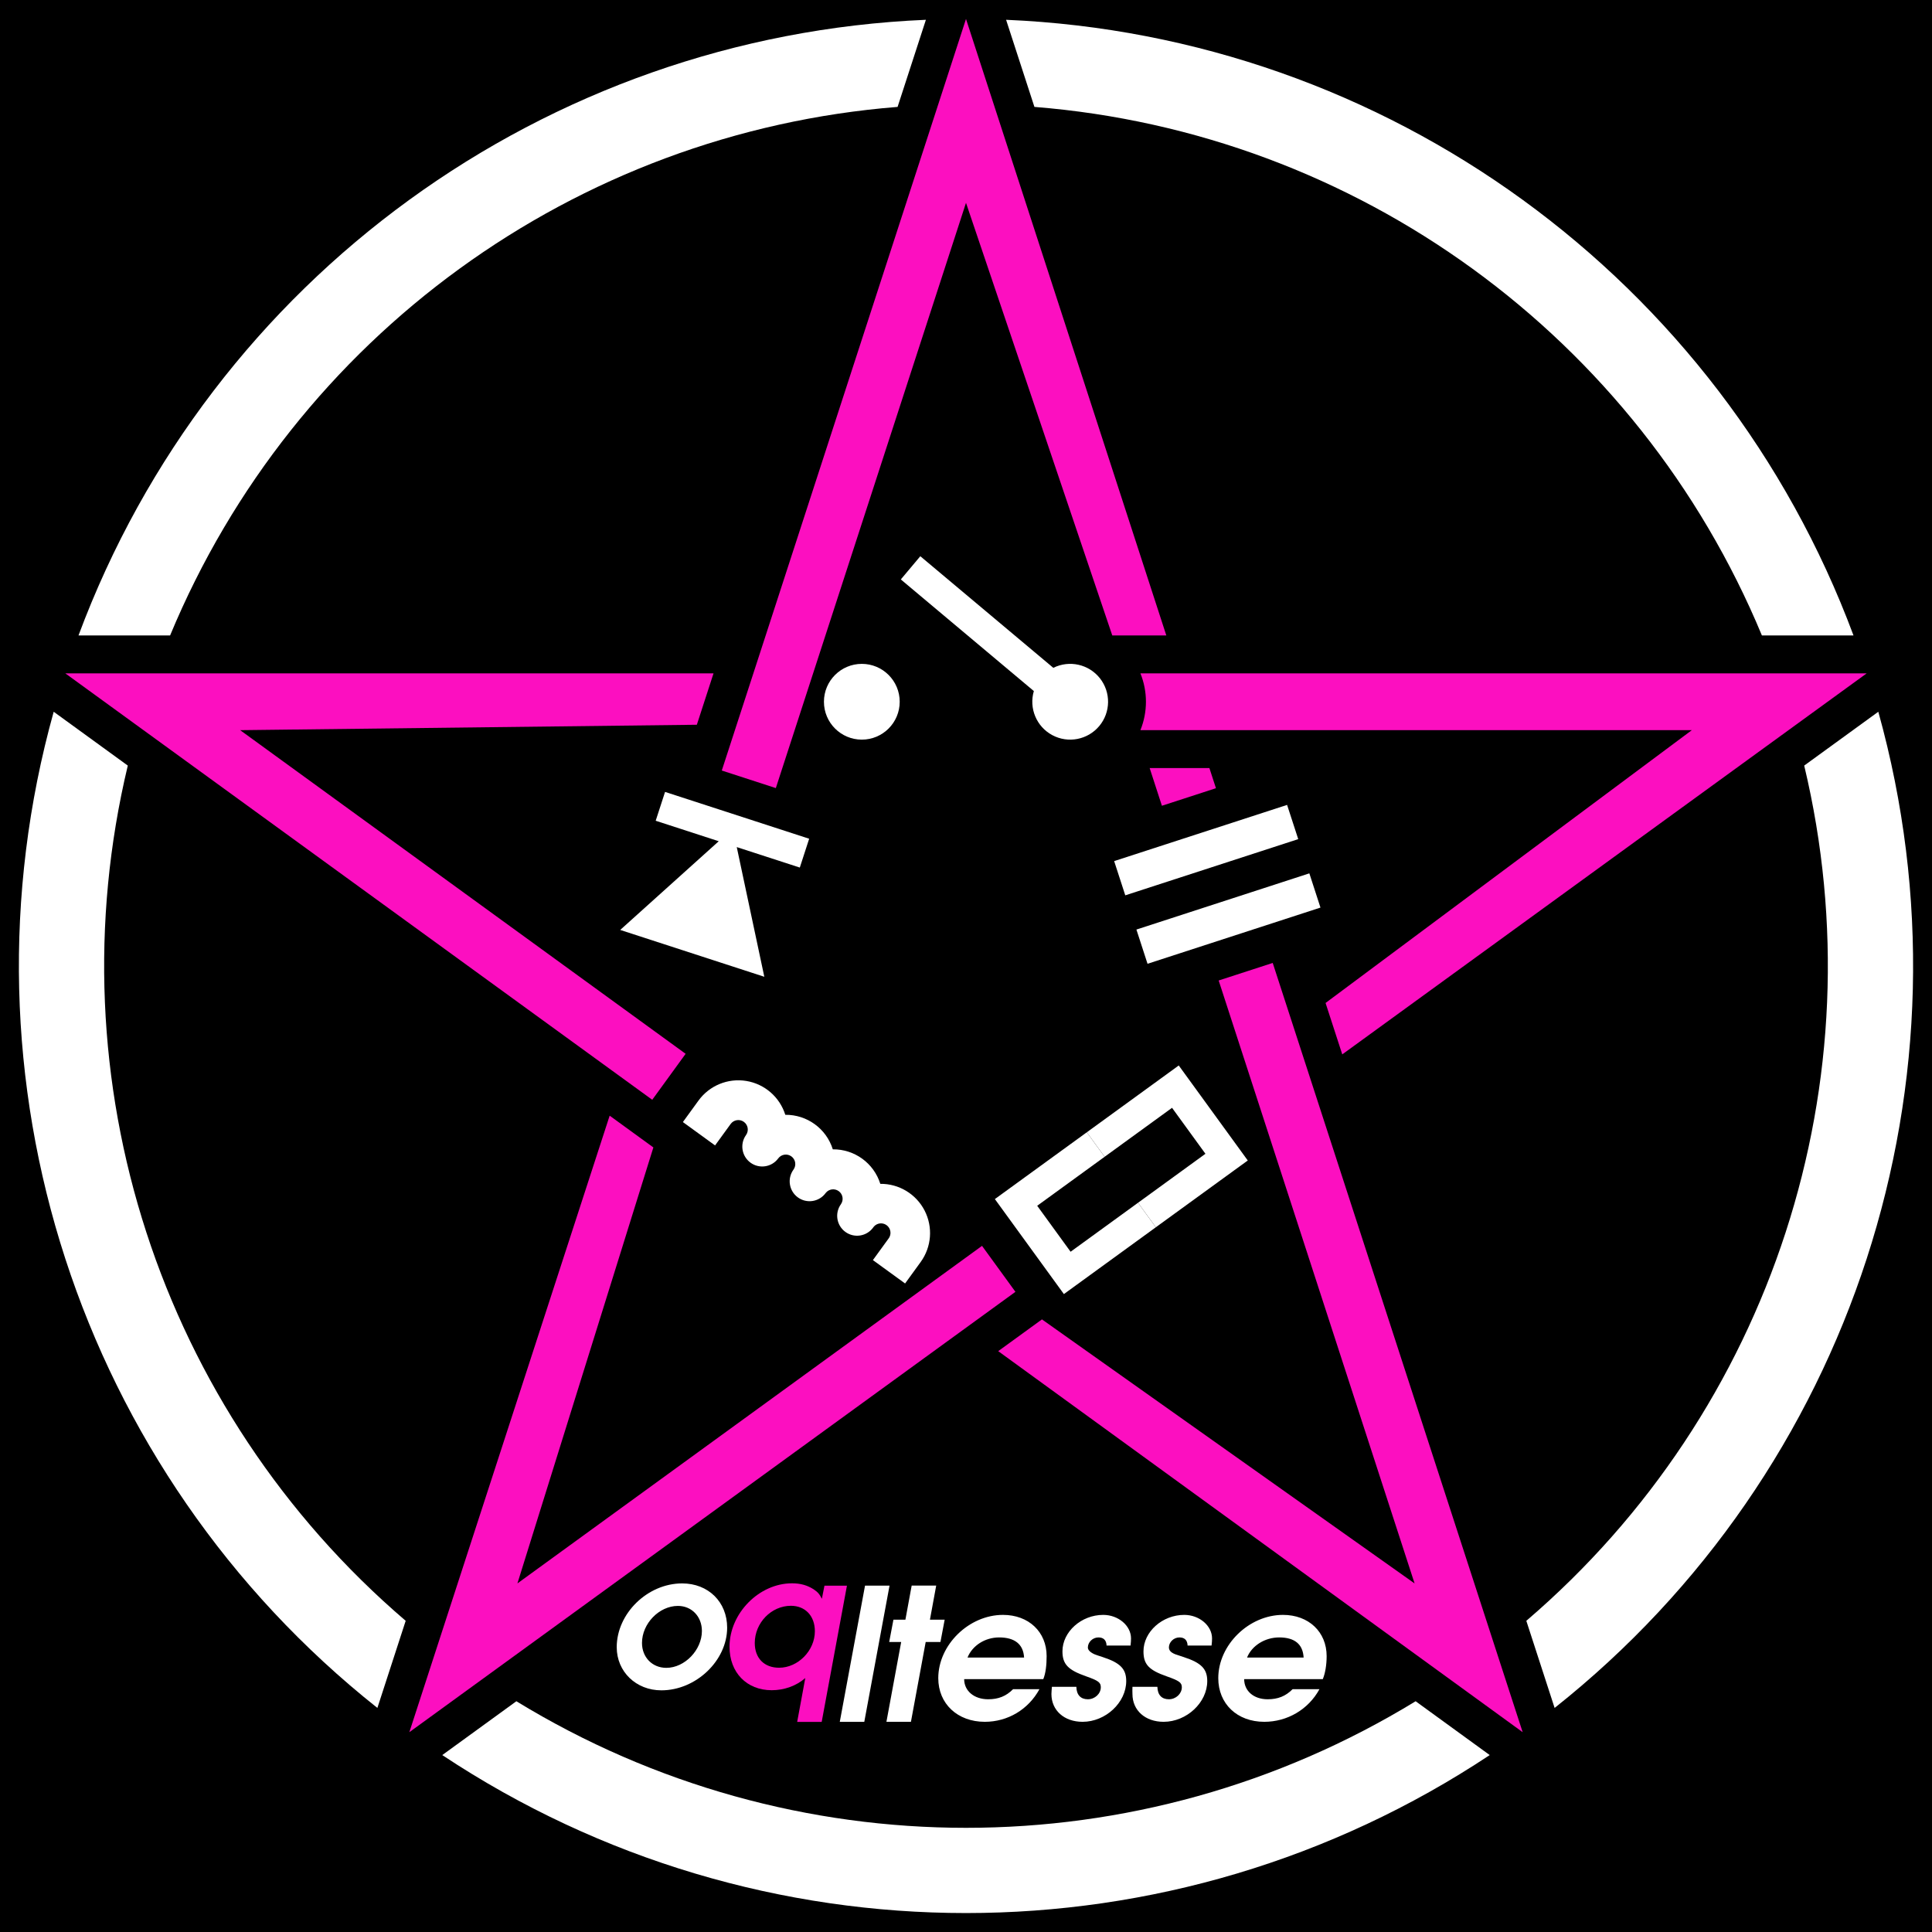
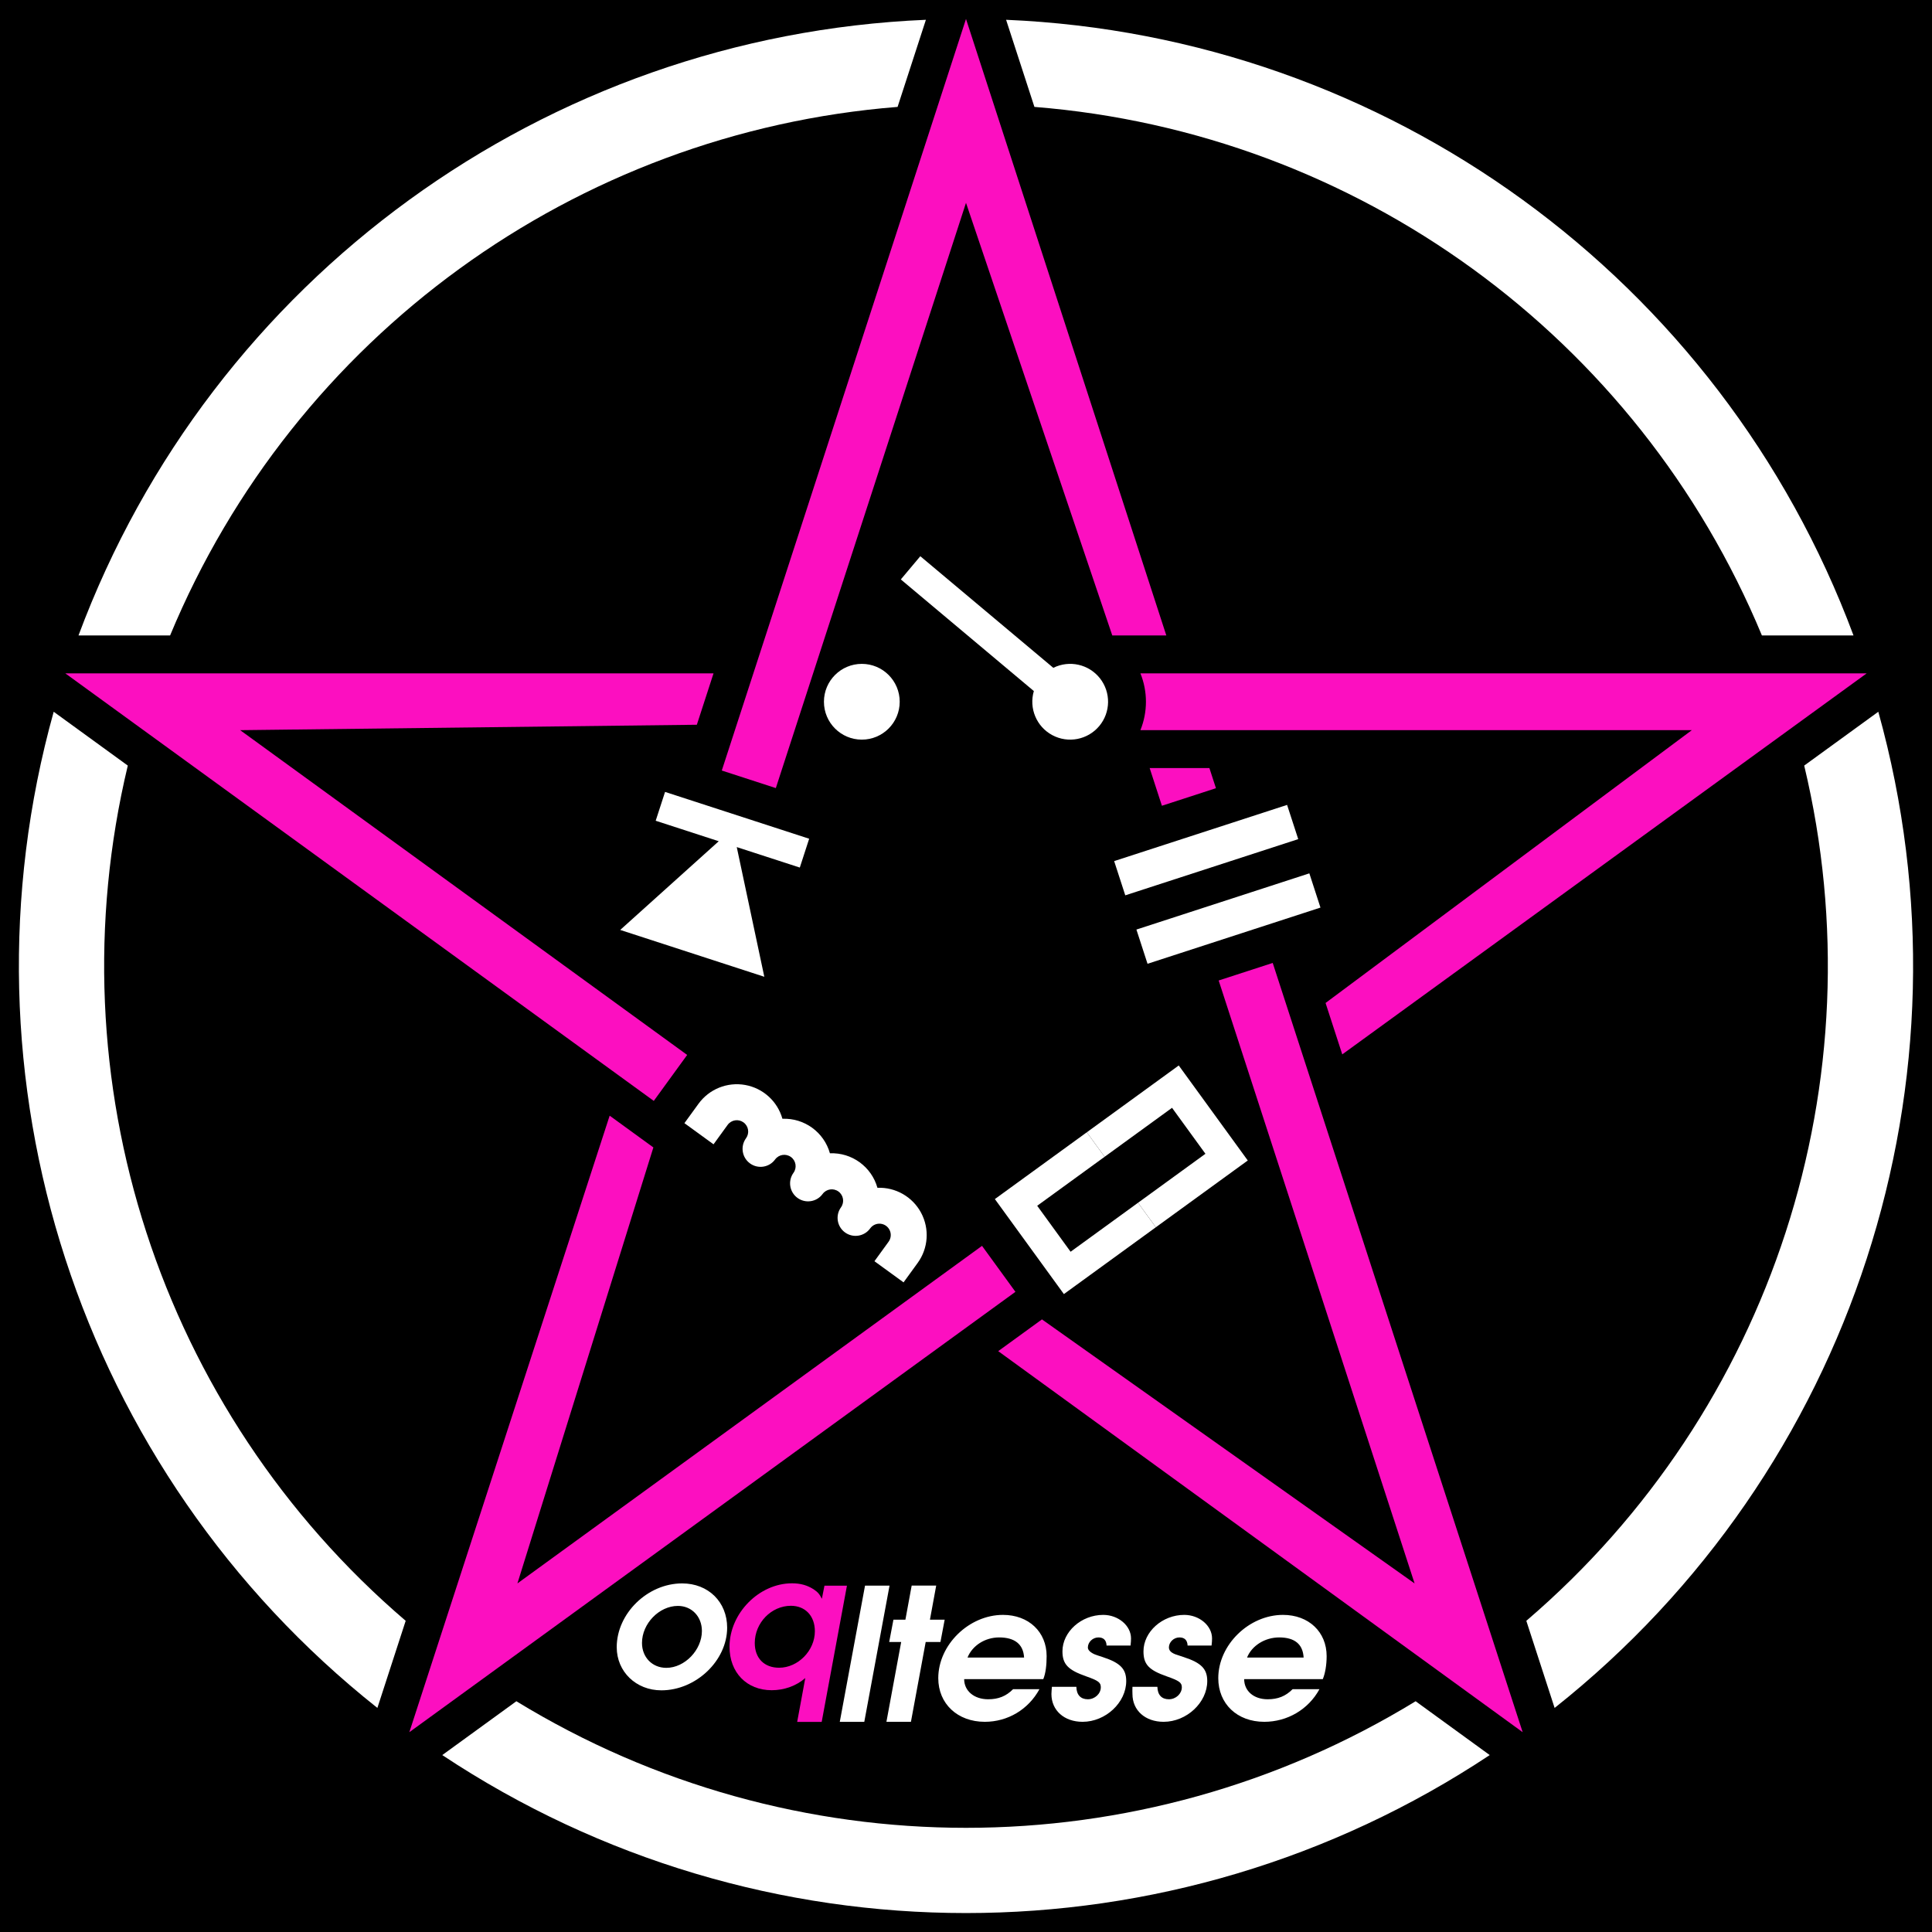
<svg xmlns="http://www.w3.org/2000/svg" width="102" height="102">
  <style type="text/css">

.symbol {stroke-width:0; fill:#fff}
.outer {stroke-width:0; fill:#fff;}
.main {fill:#000}
.char {fill:#fff}
.pentacle, .q {stroke-width:0; fill:#fc0fc0;}

</style>
  <rect x="0" y="0" width="102" height="102" class="main" />
  <g transform="translate(1,1)" class="main">
    <path d=" M  53.612 4.644   L  52.117 0.045   A 50,50 0 0,1  96.856,32.549   L  92.02 32.549   A 45.5,45.5 0 0,0  53.612,4.644  " class="outer" />
    <path d=" M  94.253 39.419   L  98.165 36.577   A 50,50 0 0,1  81.076,89.17   L  79.582 84.571   A 45.5,45.5 0 0,0  94.253,39.419  " class="outer" />
    <path d=" M  73.738 88.817   L  77.65 91.659   A 50,50 0 0,1  22.35,91.659   L  26.262 88.817   A 45.5,45.5 0 0,0  73.738,88.817  " class="outer" />
    <path d=" M  20.418 84.571   L  18.924 89.17   A 50,50 0 0,1  1.835,36.577   L  5.747 39.419   A 45.5,45.5 0 0,0  20.418,84.571  " class="outer" />
    <path d=" M  7.98 32.549   L  3.144 32.549   A 50,50 0 0,1  47.883,0.045   L  46.388 4.644   A 45.5,45.5 0 0,0  7.98,32.549  " class="outer" />
    <path d="M  97.553 34.549   L  59.208 34.549   A 4,4 0 0,1  59.208 37.549   L  88.32 37.549   L  68.983 51.952   L  69.865 54.666  " class="pentacle" />
    <path d="M  79.389 90.451   L  66.193 49.838   L  63.34 50.765   L  73.683 82.597   L  54.01 68.657   L  51.701 70.334  " class="pentacle" />
    <path d="M  63.196 40.613   L  62.85 39.549   L  59.696 39.549   L  60.343 41.54   z" class="pentacle" />
    <path d="M  20.611 90.451   L  52.61 67.202   L  50.846 64.775   L  26.317 82.597   L  33.495 59.579   L  31.187 57.902  " class="pentacle" />
-     <path d="M  2.447 34.549   L  33.435 57.063   L  35.198 54.636   L  11.68 37.549   L  35.79 37.263   L  36.671 34.549  " class="pentacle" />
+     <path d="M  2.447 34.549   L  33.516 57.122   L  35.279 54.695   L  11.68 37.549   L  35.79 37.263   L  36.671 34.549  " class="pentacle" />
    <path d="M  50 0   L  37.107 39.68   L  39.96 40.607   L  50 9.708   L  57.723 32.549   L  60.576 32.549  " class="pentacle" />
-     <path d="M  35.876 57.106   A 2.6,2.6 0 0,1  40.46,57.856   A 2.6,2.6 0 0,1  42.968,59.679   A 2.6,2.6 0 0,1  45.476,61.501   A 2.6,2.6 0 0,1  47.606,65.629   L  46.784 66.761   L  45.085 65.527   L  45.908 64.394   A 0.5,0.5 0 1,0  45.099,63.807   A 1.05,1.05 0 0,1  43.4,62.572   A 0.5,0.5 0 0,0  42.591,61.985   A 1.05,1.05 0 0,1  40.892,60.75   A 0.5,0.5 0 0,0  40.083,60.162   A 1.05,1.05 0 0,1  38.384,58.928   A 0.5,0.5 0 0,0  37.575,58.34   L  36.752 59.473   L  35.053 58.239   L  35.876 57.106  " class="symbol coil" />
+     <path d="M  35.878 57.273   A 2.5,2.5 0 0,1  40.308,58.066   A 2.5,2.5 0 0,1  42.816,59.888   A 2.5,2.5 0 0,1  45.324,61.71   A 2.5,2.5 0 0,1  47.447,65.678   L  46.703 66.703   L  45.166 65.586   L  45.91 64.561   A 0.6,0.6 0 1,0  44.939,63.856   A 0.95,0.95 0 0,1  43.402,62.739   A 0.6,0.6 0 0,0  42.431,62.034   A 0.95,0.95 0 0,1  40.894,60.917   A 0.6,0.6 0 0,0  39.923,60.212   A 0.95,0.95 0 0,1  38.386,59.095   A 0.6,0.6 0 0,0  37.415,58.389   L  36.671 59.414   L  35.134 58.297   L  35.878 57.273  " class="symbol coil" />
    <path d="M  56.378 58.779  L  51.524 62.305  L  55.168 67.321  L  60.022 63.794  L  59.082 62.5  L  55.522 65.086  L  53.759 62.659  L  57.318 60.073   z" class="symbol resistor" />
    <path d="M  56.378 58.779  L  61.232 55.252  L  64.876 60.268  L  60.022 63.794  L  59.082 62.5  L  62.641 59.914  L  60.878 57.487  L  57.318 60.073   z" class="symbol resistor" />
    <path d=" M  58.997 48.076   L  59.584 49.883   L  68.714 46.916   L  68.127 45.109   z" class="symbol capacitor" />
    <path d=" M  58.409 46.269   L  57.822 44.462   L  66.952 41.495   L  67.54 43.302   z" class="symbol capacitor" />
    <path d=" M  39.352 50.569   L  37.897 43.722   L  41.226 44.803   L  41.72 43.281   L  34.112 40.809   L  33.617 42.331   L  36.946 43.413   L  31.744 48.096   z" class="symbol diode" />
    <path d=" M  42.5 36.049   A 2,2 0 0,0  46.5,36.049   A 2,2 0 1,0  42.5,36.049   z" class="symbol switch" />
    <path d=" M  46.559 29.591   L  53.582 35.484   A 2,2 0 1,0  54.61,34.258   L  47.588 28.366   z" class="symbol switch" />
    <path class="char o" d=" M 35.015,82.596 C 33.186,82.596 31.56,84.183 31.56,85.964 C 31.56,87.258 32.582,88.241 33.916,88.241 C 35.745,88.241 37.39,86.674 37.39,84.932 C 37.39,83.579 36.397,82.596 35.015,82.596 M 34.792,83.784 C 35.521,83.784 36.057,84.348 36.057,85.107 C 36.057,86.11 35.152,87.054 34.178,87.054 C 33.439,87.054 32.894,86.499 32.894,85.74 C 32.894,84.718 33.799,83.784 34.792,83.784" />
    <path class="char q" d=" M 42.527,82.717 L 42.391,83.408 C 42.264,83.155 42.177,83.058 41.963,82.912 C 41.632,82.698 41.272,82.591 40.814,82.591 C 39.072,82.591 37.515,84.177 37.515,85.939 C 37.515,87.301 38.42,88.235 39.744,88.235 C 40.405,88.235 41.048,88.002 41.515,87.593 L 41.087,89.909 L 42.381,89.909 L 43.714,82.717 L 42.527,82.717 M 40.756,83.778 C 41.515,83.778 42.021,84.313 42.021,85.121 C 42.021,86.143 41.135,87.048 40.133,87.048 C 39.345,87.048 38.848,86.542 38.848,85.744 C 38.848,84.673 39.724,83.778 40.756,83.778" />
    <path class="char l" d=" M 43.336,89.906 L 44.63,89.906 L 45.963,82.714 L 44.669,82.714 L 43.336,89.906" />
    <path class="char t" d=" M 45.799,89.903 L 47.093,89.903 L 47.872,85.689 L 48.651,85.689 L 48.874,84.511 L 48.096,84.511 L 48.427,82.711 L 47.132,82.711 L 46.801,84.511 L 46.169,84.511 L 45.945,85.689 L 46.578,85.689 L 45.799,89.903" />
    <path class="char esse" d=" M 51.953,84.258 C 50.155,84.258 48.536,85.84 48.536,87.599 C 48.536,88.95 49.553,89.903 50.992,89.903 C 52.207,89.903 53.294,89.251 53.877,88.182 L 52.485,88.182 C 52.116,88.551 51.713,88.713 51.169,88.713 C 50.43,88.713 49.903,88.272 49.903,87.65 L 54.08,87.65 C 54.206,87.349 54.257,86.902 54.257,86.435 C 54.257,85.152 53.305,84.258 51.953,84.258 z M 57.244,84.258 C 56.087,84.258 55.092,85.151 55.092,86.182 C 55.092,86.862 55.39,87.168 56.333,87.498 C 56.994,87.731 57.117,87.828 57.117,88.08 C 57.117,88.42 56.803,88.713 56.434,88.713 C 56.055,88.713 55.836,88.483 55.826,88.055 L 54.535,88.055 C 54.526,88.201 54.51,88.328 54.51,88.435 C 54.51,89.3 55.183,89.903 56.155,89.903 C 57.37,89.903 58.459,88.888 58.459,87.751 C 58.459,87.11 58.142,86.787 57.218,86.486 C 56.732,86.33 56.753,86.326 56.636,86.258 C 56.52,86.19 56.434,86.086 56.434,85.979 C 56.434,85.697 56.689,85.448 56.991,85.448 C 57.263,85.448 57.411,85.596 57.421,85.878 L 58.687,85.878 C 58.706,85.732 58.712,85.596 58.712,85.498 C 58.712,84.828 58.041,84.258 57.244,84.258 z M 61.522,84.258 C 60.365,84.258 59.37,85.151 59.37,86.182 C 59.37,86.862 59.642,87.168 60.585,87.498 C 61.246,87.731 61.395,87.828 61.395,88.08 C 61.395,88.42 61.081,88.713 60.712,88.713 C 60.333,88.713 60.114,88.483 60.104,88.055 L 58.788,88.055 C 58.778,88.201 58.788,88.328 58.788,88.435 C 58.788,89.3 59.461,89.903 60.433,89.903 C 61.648,89.903 62.737,88.888 62.737,87.751 C 62.737,87.11 62.42,86.787 61.496,86.486 C 61.01,86.33 61.005,86.326 60.889,86.258 C 60.772,86.19 60.712,86.086 60.712,85.979 C 60.712,85.697 60.967,85.448 61.269,85.448 C 61.541,85.448 61.689,85.596 61.699,85.878 L 62.964,85.878 C 62.984,85.732 62.99,85.596 62.99,85.498 C 62.99,84.828 62.319,84.258 61.522,84.258 z M 66.736,84.258 C 64.938,84.258 63.319,85.84 63.319,87.599 C 63.319,88.95 64.31,89.903 65.749,89.903 C 66.964,89.903 68.077,89.251 68.66,88.182 L 67.242,88.182 C 66.873,88.551 66.47,88.713 65.926,88.713 C 65.187,88.713 64.686,88.272 64.686,87.65 L 68.837,87.65 C 68.963,87.349 69.04,86.902 69.04,86.435 C 69.04,85.152 68.087,84.258 66.736,84.258 z M 51.751,85.448 C 52.577,85.448 53.028,85.811 53.067,86.511 L 50.08,86.511 C 50.333,85.879 51.002,85.448 51.751,85.448 z M 66.534,85.448 C 67.36,85.448 67.786,85.811 67.825,86.511 L 64.838,86.511 C 65.09,85.879 65.785,85.448 66.534,85.448 z" />
  </g>
</svg>
